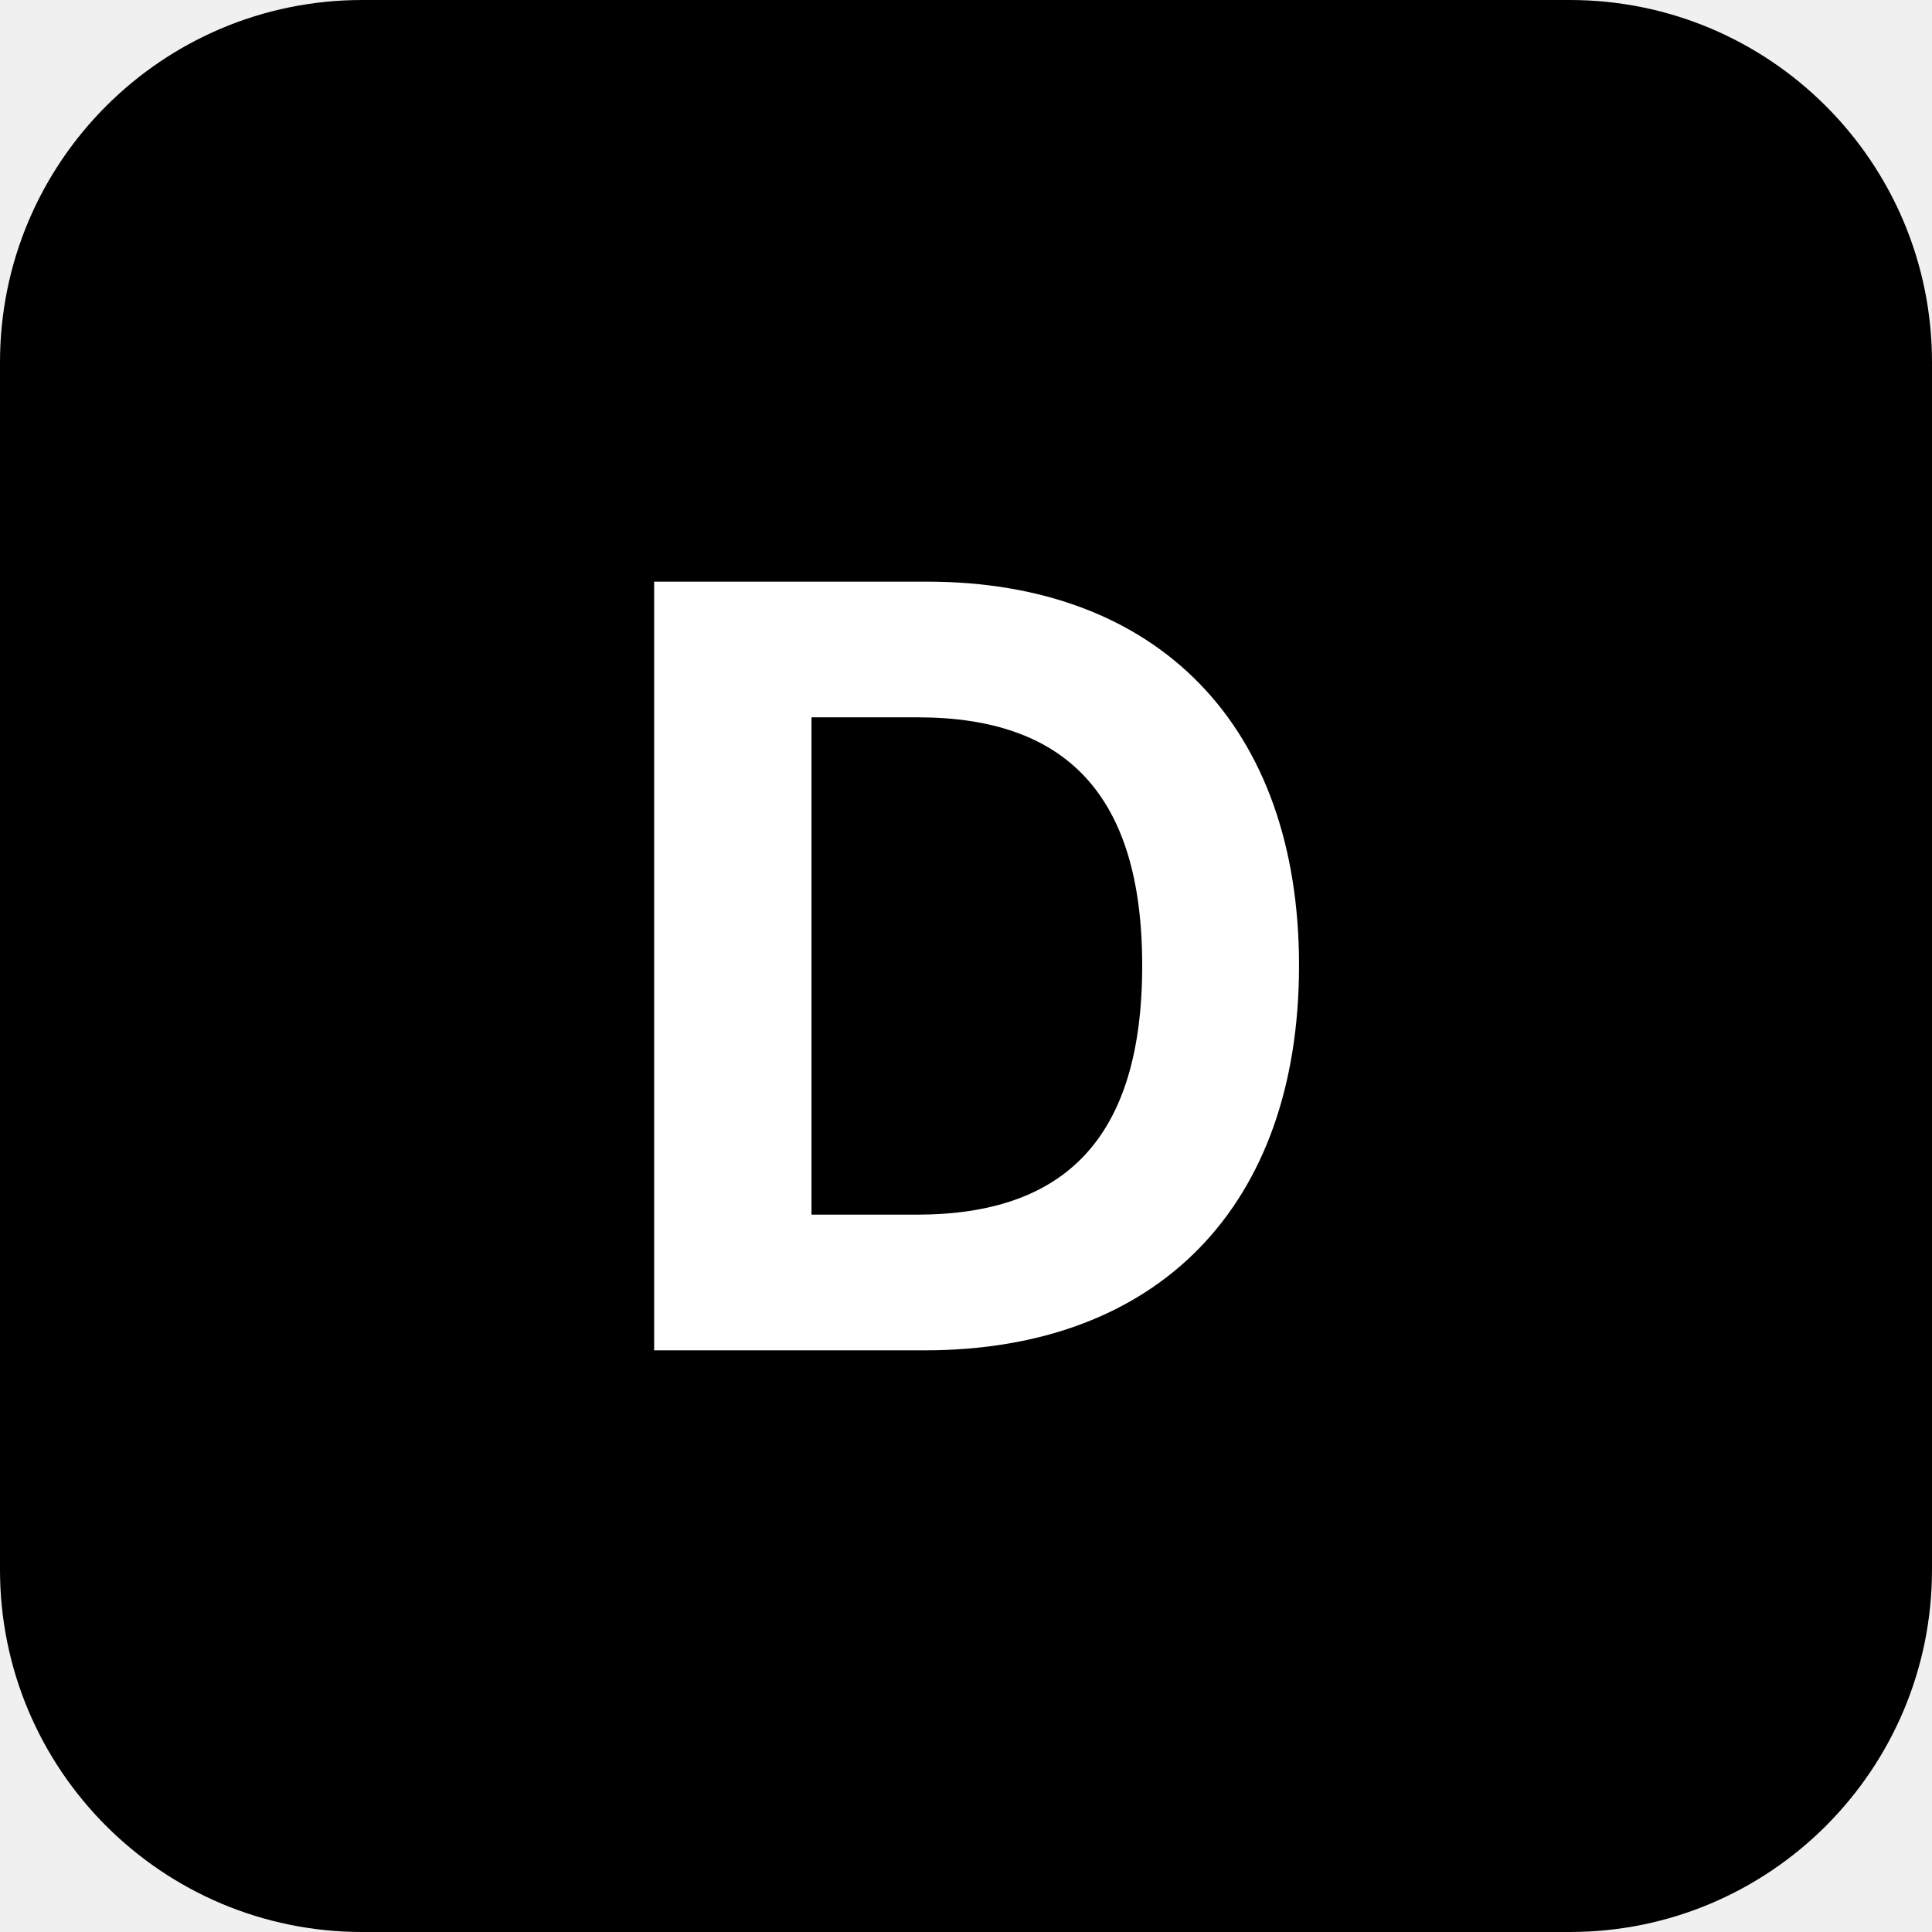
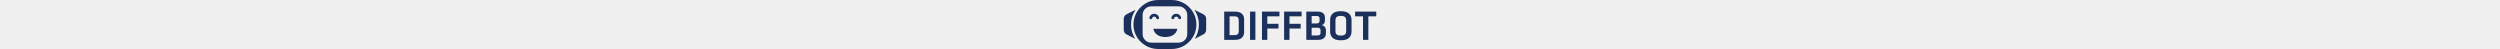
- <svg xmlns="http://www.w3.org/2000/svg" viewBox="0 0 1024 1024" fill="none">
-   <rect width="1024" height="1024" rx="192" fill="currentColor" />
-   <text x="50%" y="50%" text-anchor="middle" dominant-baseline="central" font-family="-apple-system, BlinkMacSystemFont, 'Segoe UI', sans-serif" font-size="560" font-weight="700" fill="#fff">D</text>
+ <svg xmlns="http://www.w3.org/2000/svg" height="49" viewBox="31.37 41.98 237.27 46.04" width="2500">
+   <g fill="#1b305b">
+     <path d="m76.36 41.98h-12.56c-12.86 0-23.3 10.31-23.3 23.02s10.43 23.02 23.29 23.02h12.56c12.85 0 23.29-10.3 23.29-23.02.01-12.71-10.41-23.02-23.28-23.02zm14.69 32.07c0 4.41-3.61 7.99-8.09 7.99h-25.77c-4.47 0-8.09-3.58-8.09-7.99v-18.1c0-4.41 3.61-7.99 8.09-7.99h25.77c4.47 0 8.09 3.58 8.09 7.99z" />
+     <path d="m42.33 51.37c-.25.02-.53.1-.82.25l-7.74 3.93c-1.33.67-2.4 2.44-2.4 3.93v10.71c0 1.5 1.07 3.27 2.39 3.96l7.76 4.03c.19.1.37.17.54.21-2.43-3.84-3.84-8.4-3.84-13.3 0-5.08 1.51-9.8 4.11-13.72zm64.1 4.18-7.74-3.93c-.29-.15-.56-.23-.81-.24 2.59 3.92 4.1 8.63 4.1 13.7 0 4.9-1.41 9.47-3.85 13.31.18-.04.36-.11.55-.21l7.76-4.03c1.32-.69 2.39-2.46 2.39-3.96v-10.71c0-1.5-1.08-3.26-2.4-3.93zm-21.26 2.59c-.62-1.89-2.39-3.26-4.47-3.26-2.09 0-3.86 1.38-4.48 3.28h.01c-.06.16-.1.33-.1.52 0 .75.6 1.36 1.34 1.36.63 0 1.16-.44 1.31-1.04.26-.82 1.02-1.41 1.92-1.41.89 0 1.64.58 1.91 1.38.13.61.67 1.06 1.31 1.06.74 0 1.34-.61 1.34-1.36.01-.18-.03-.36-.09-.53zm-23.26.84c.14.61.67 1.06 1.32 1.06.74 0 1.34-.61 1.34-1.36 0-.19-.04-.37-.11-.54h.01c-.62-1.89-2.39-3.26-4.47-3.26-2.09 0-3.86 1.38-4.48 3.28h.01c-.06.16-.1.33-.1.52 0 .75.6 1.36 1.34 1.36.63 0 1.16-.44 1.31-1.04.26-.82 1.02-1.41 1.92-1.41.88.01 1.64.59 1.91 1.39zm8.57 17.77c5.6 0 10.27-2.39 11.29-7.74h-22.58c1.02 5.35 5.69 7.74 11.29 7.74zm164.87-24.26c-3.51 0-6.06.75-7.66 2.25s-2.4 3.47-2.4 5.91v11.03c0 2.44.8 4.41 2.4 5.91s4.15 2.25 7.66 2.25 6.06-.75 7.66-2.25 2.4-3.47 2.4-5.91v-11.03c0-2.44-.8-4.41-2.4-5.91s-4.16-2.25-7.66-2.25zm5.02 18.89c0 1.34-.39 2.34-1.16 3.02s-2.06 1.01-3.87 1.01-3.09-.34-3.87-1.02-1.16-1.69-1.16-3.01v-10.44c0-1.32.39-2.33 1.16-3.01s2.06-1.02 3.87-1.02 3.09.34 3.87 1.02c.77.68 1.16 1.68 1.16 3.01zm8.4-18.5v4.42h7.42v22.15h5.03v-22.15h7.42v-4.42zm-31.32 12.72c1.04-.44 1.79-1 2.26-1.67s.7-1.55.7-2.64v-2.75c-.01-3.78-2.37-5.67-7.07-5.67h-10.44v26.57h11.16c2.36 0 4.17-.54 5.41-1.62s1.86-2.57 1.86-4.48v-2.84c0-1.3-.34-2.38-1.02-3.23-.69-.85-1.64-1.41-2.86-1.67zm-9.53-8.57h4.81c1.77 0 2.65.72 2.65 2.16v2.34c0 1.65-.9 2.47-2.69 2.47h-4.77zm8.38 15.68c0 .96-.25 1.63-.74 2.02s-1.32.57-2.49.57h-5.14v-7.27h5.57c.99 0 1.7.22 2.14.65.44.44.66 1.11.66 2.02zm-55.05 6.74h5.02v-10.66h10.52v-4.42h-10.52v-7.07h11.4v-4.42h-16.42zm-11.2-26.57h5.03v26.57h-5.03zm-14.38 0h-9.9v26.57h9.9c3.05 0 5.28-.67 6.69-2s2.11-3.05 2.11-5.15v-12.27c0-2.1-.7-3.82-2.1-5.15s-3.63-2-6.7-2zm3.78 18.23c0 1.35-.31 2.34-.94 2.97s-1.75.94-3.37.94h-4.34v-17.72h4.34c1.62 0 2.75.32 3.37.95s.94 1.62.94 2.97zm42.62 8.34h5.03v-10.66h10.52v-4.42h-10.52v-7.07h11.39v-4.42h-16.42z" />
+   </g>
</svg>
